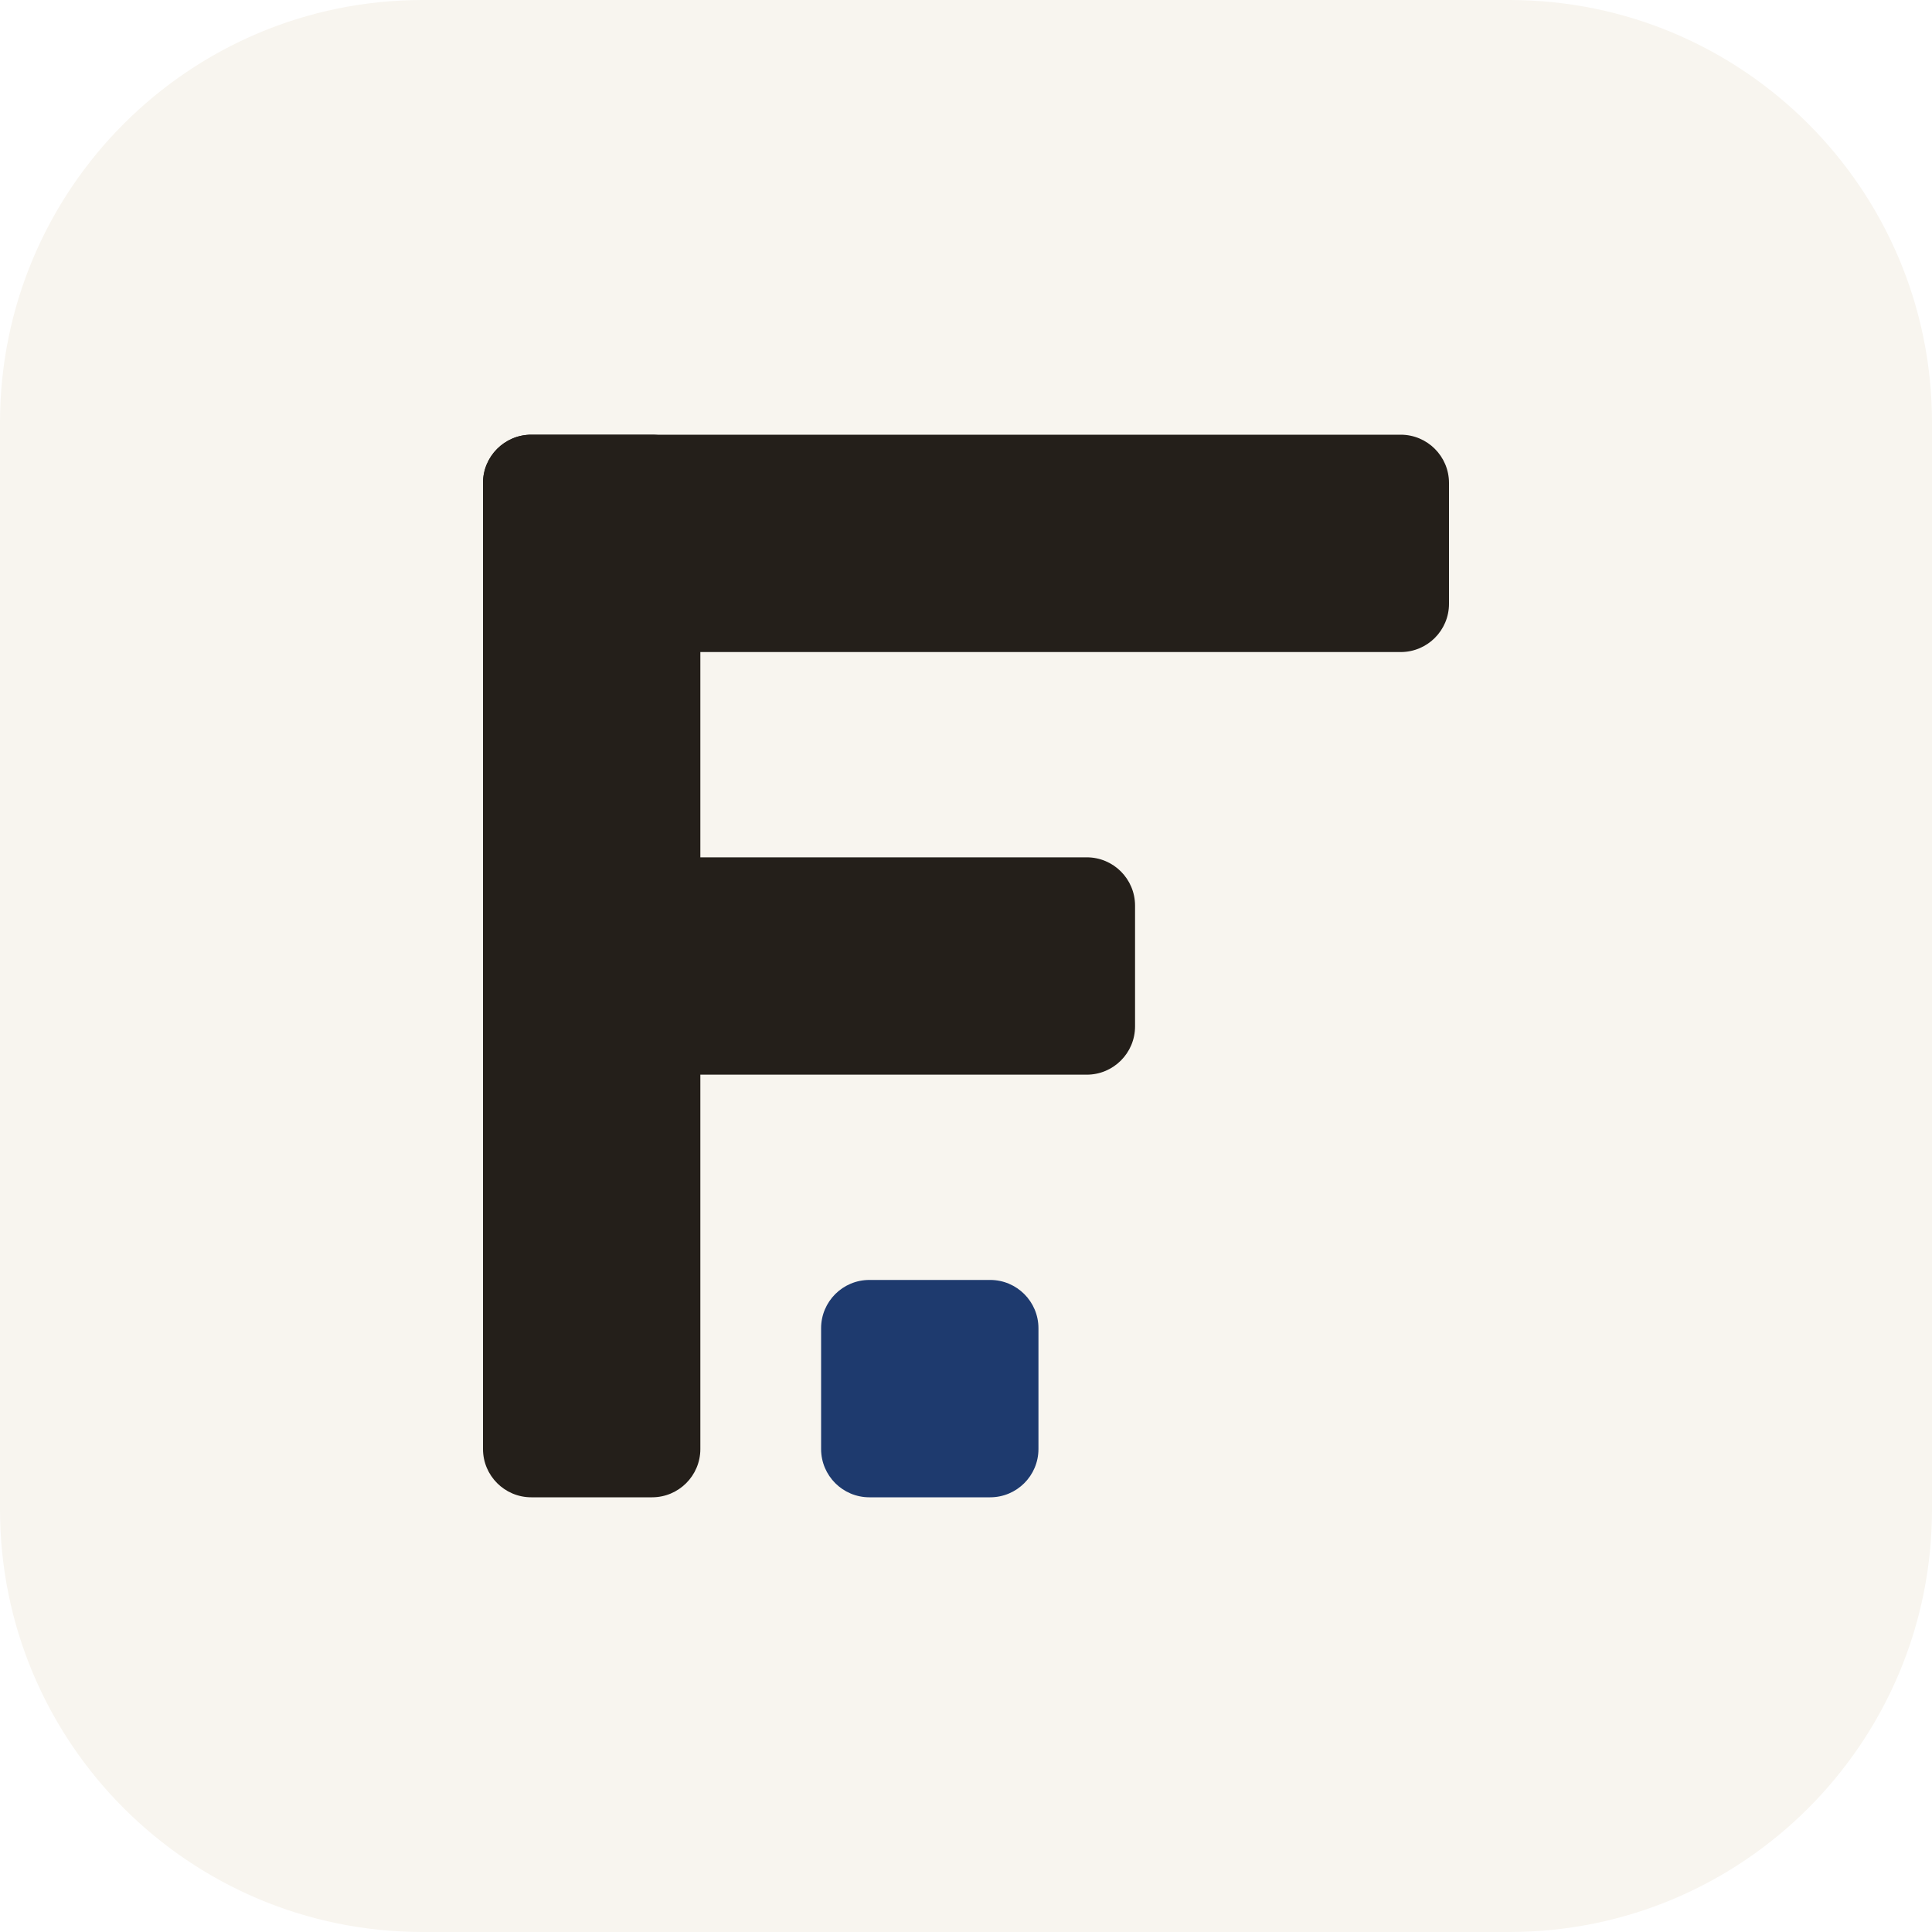
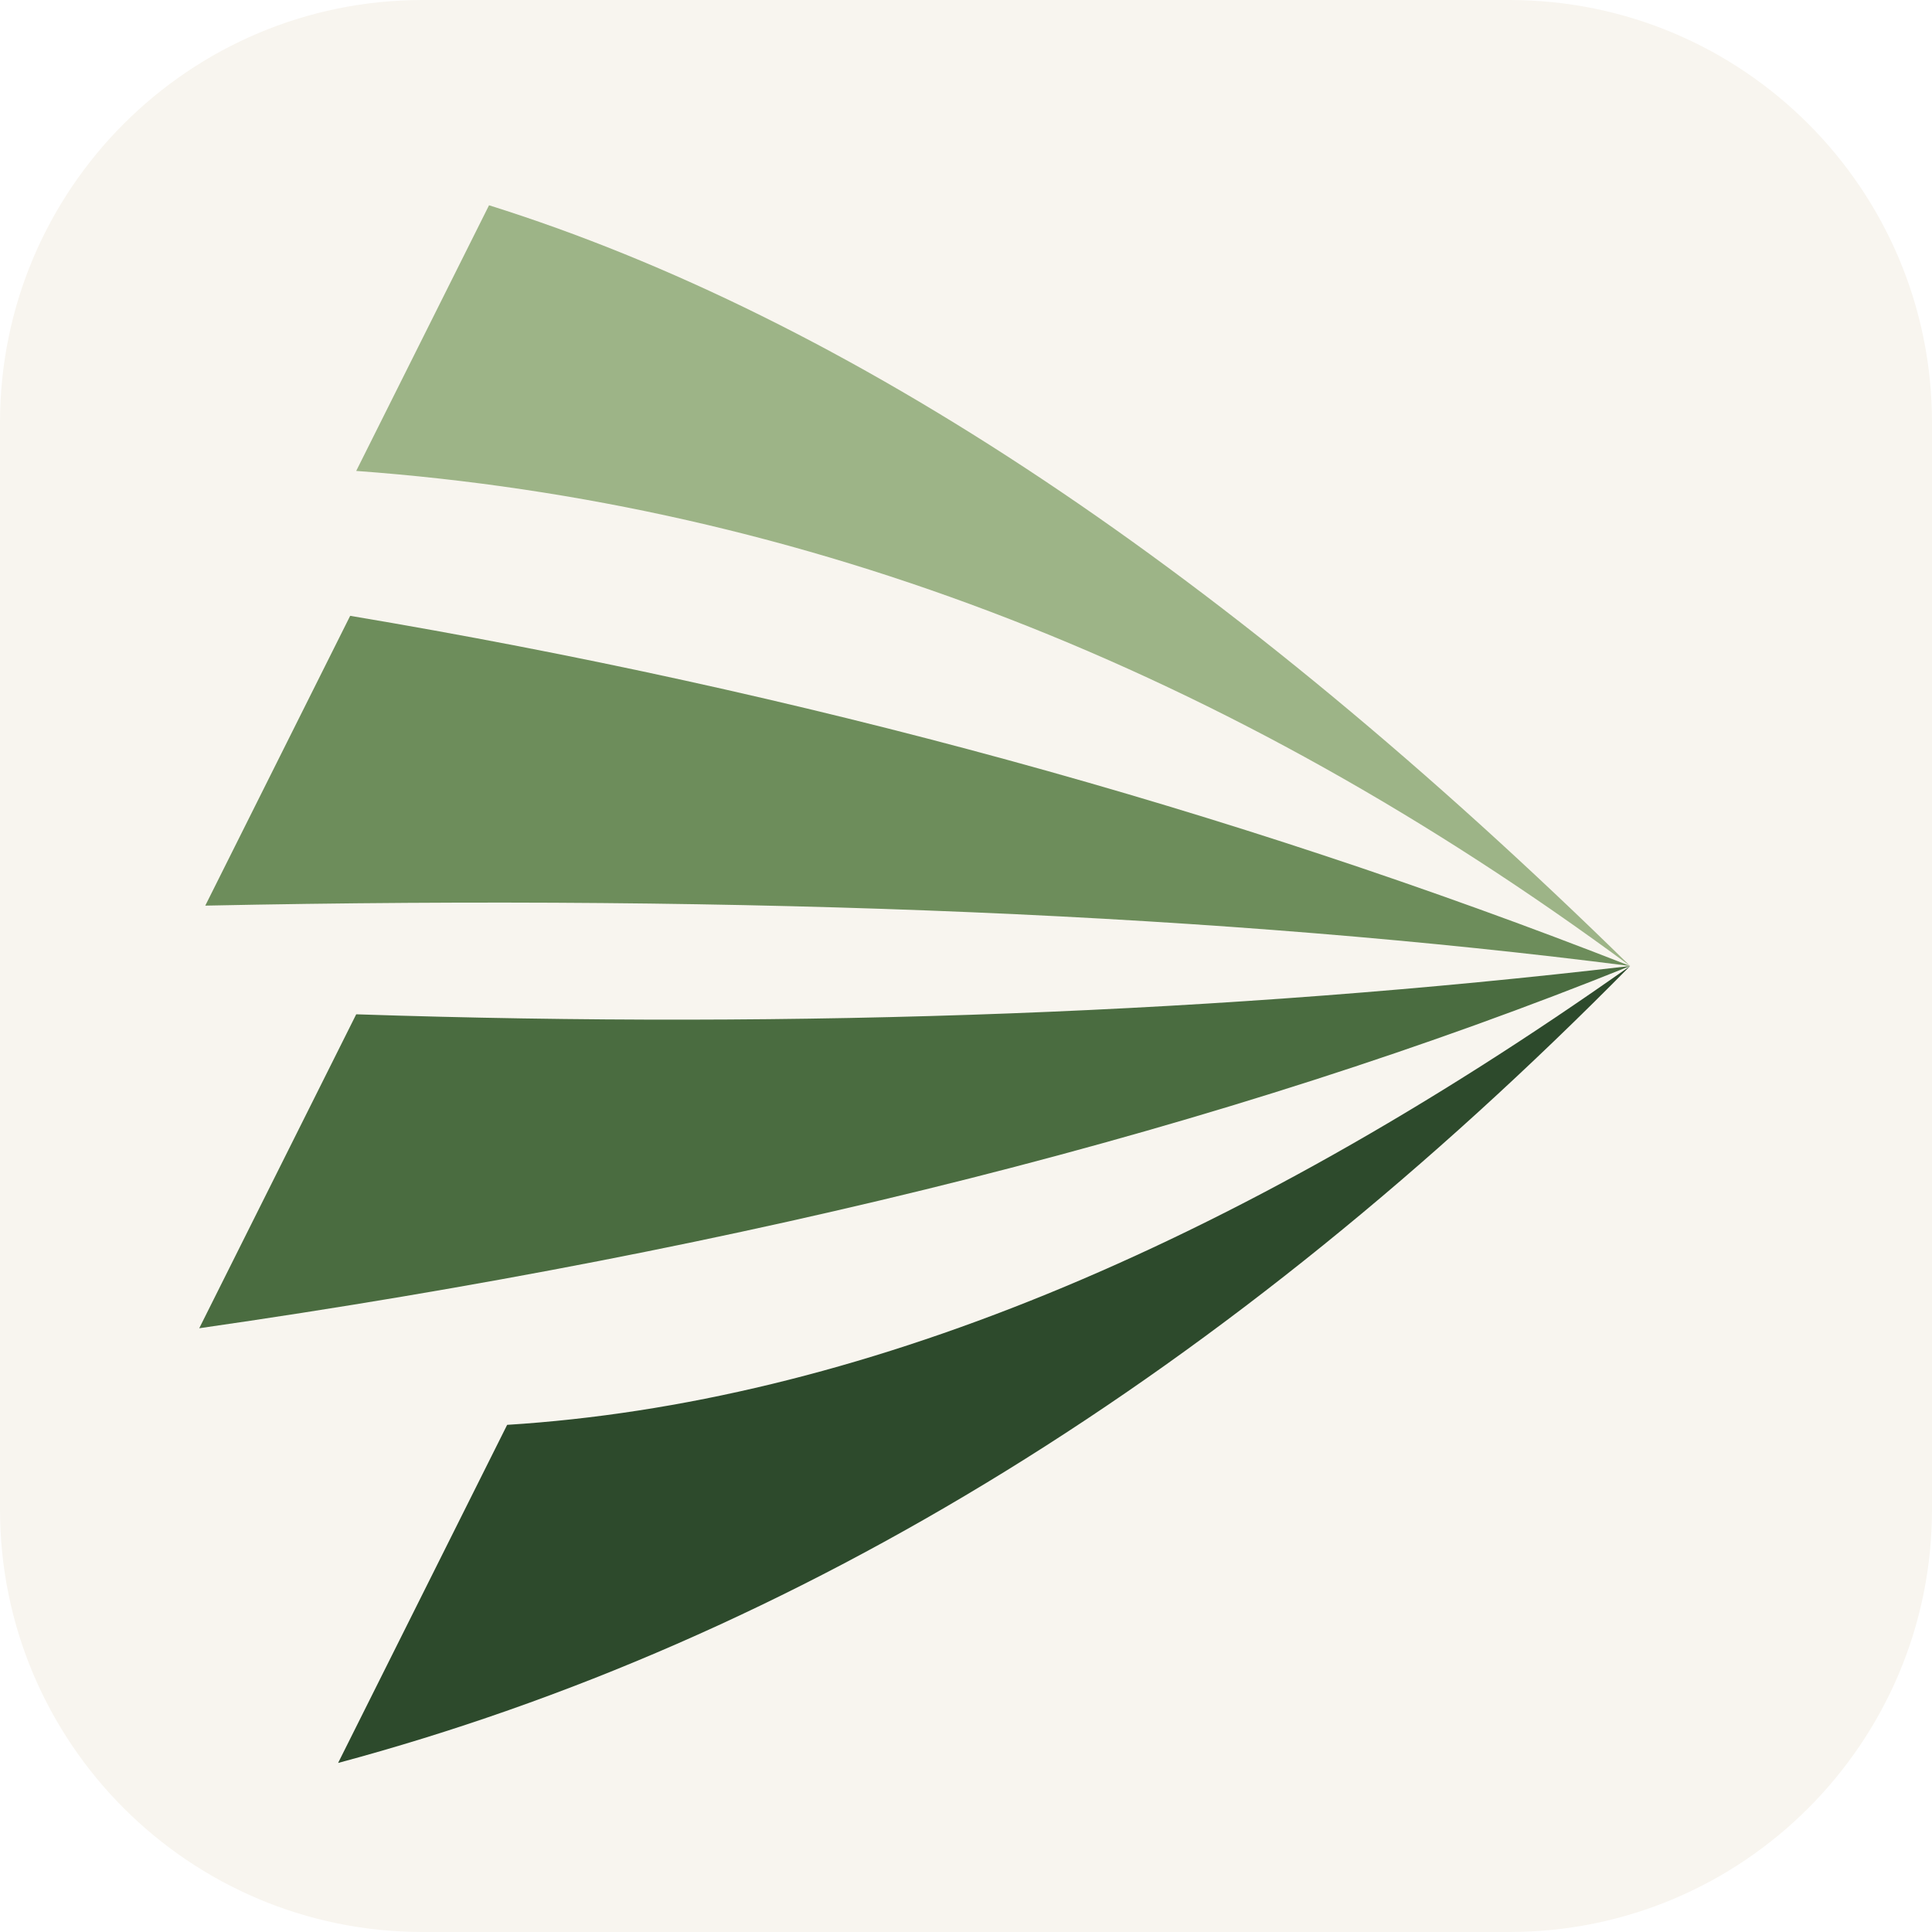
<svg xmlns="http://www.w3.org/2000/svg" viewBox="0 0 32 32">
  <rect width="32" height="32" rx="7" fill="#f8f5ef" />
-   <g transform="translate(3.2 3.2) scale(0.8)">
-     <rect x="6" y="5" width="4.5" height="22" rx="1" fill="#241f1a" />
-     <rect x="6" y="5" width="20" height="4.5" rx="1" fill="#241f1a" />
-     <rect x="6" y="13.75" width="13.5" height="4.5" rx="1" fill="#241f1a" />
-     <rect x="13" y="22.5" width="4.5" height="4.5" rx="1" fill="#1e3a6e" />
-   </g>
+   <path d="M8.1 3.4Q17 6.19 27 16Q17 8.61 5.9 7.8Z" fill="#9db487" />
+   <path d="M5.8 10.2Q17 12.08 27 16Q17 14.72 3.4 15Z" fill="#6d8d5b" />
+   <path d="M5.9 16.8Q17 17.17 27 16Q17 20.03 3.3 22Z" fill="#4a6c40" />
+   <path d="M8.4 23.6Q17 23.06 27 16Q17 26.14 5.6 29.2Z" fill="#2d4a2c" />
</svg>
